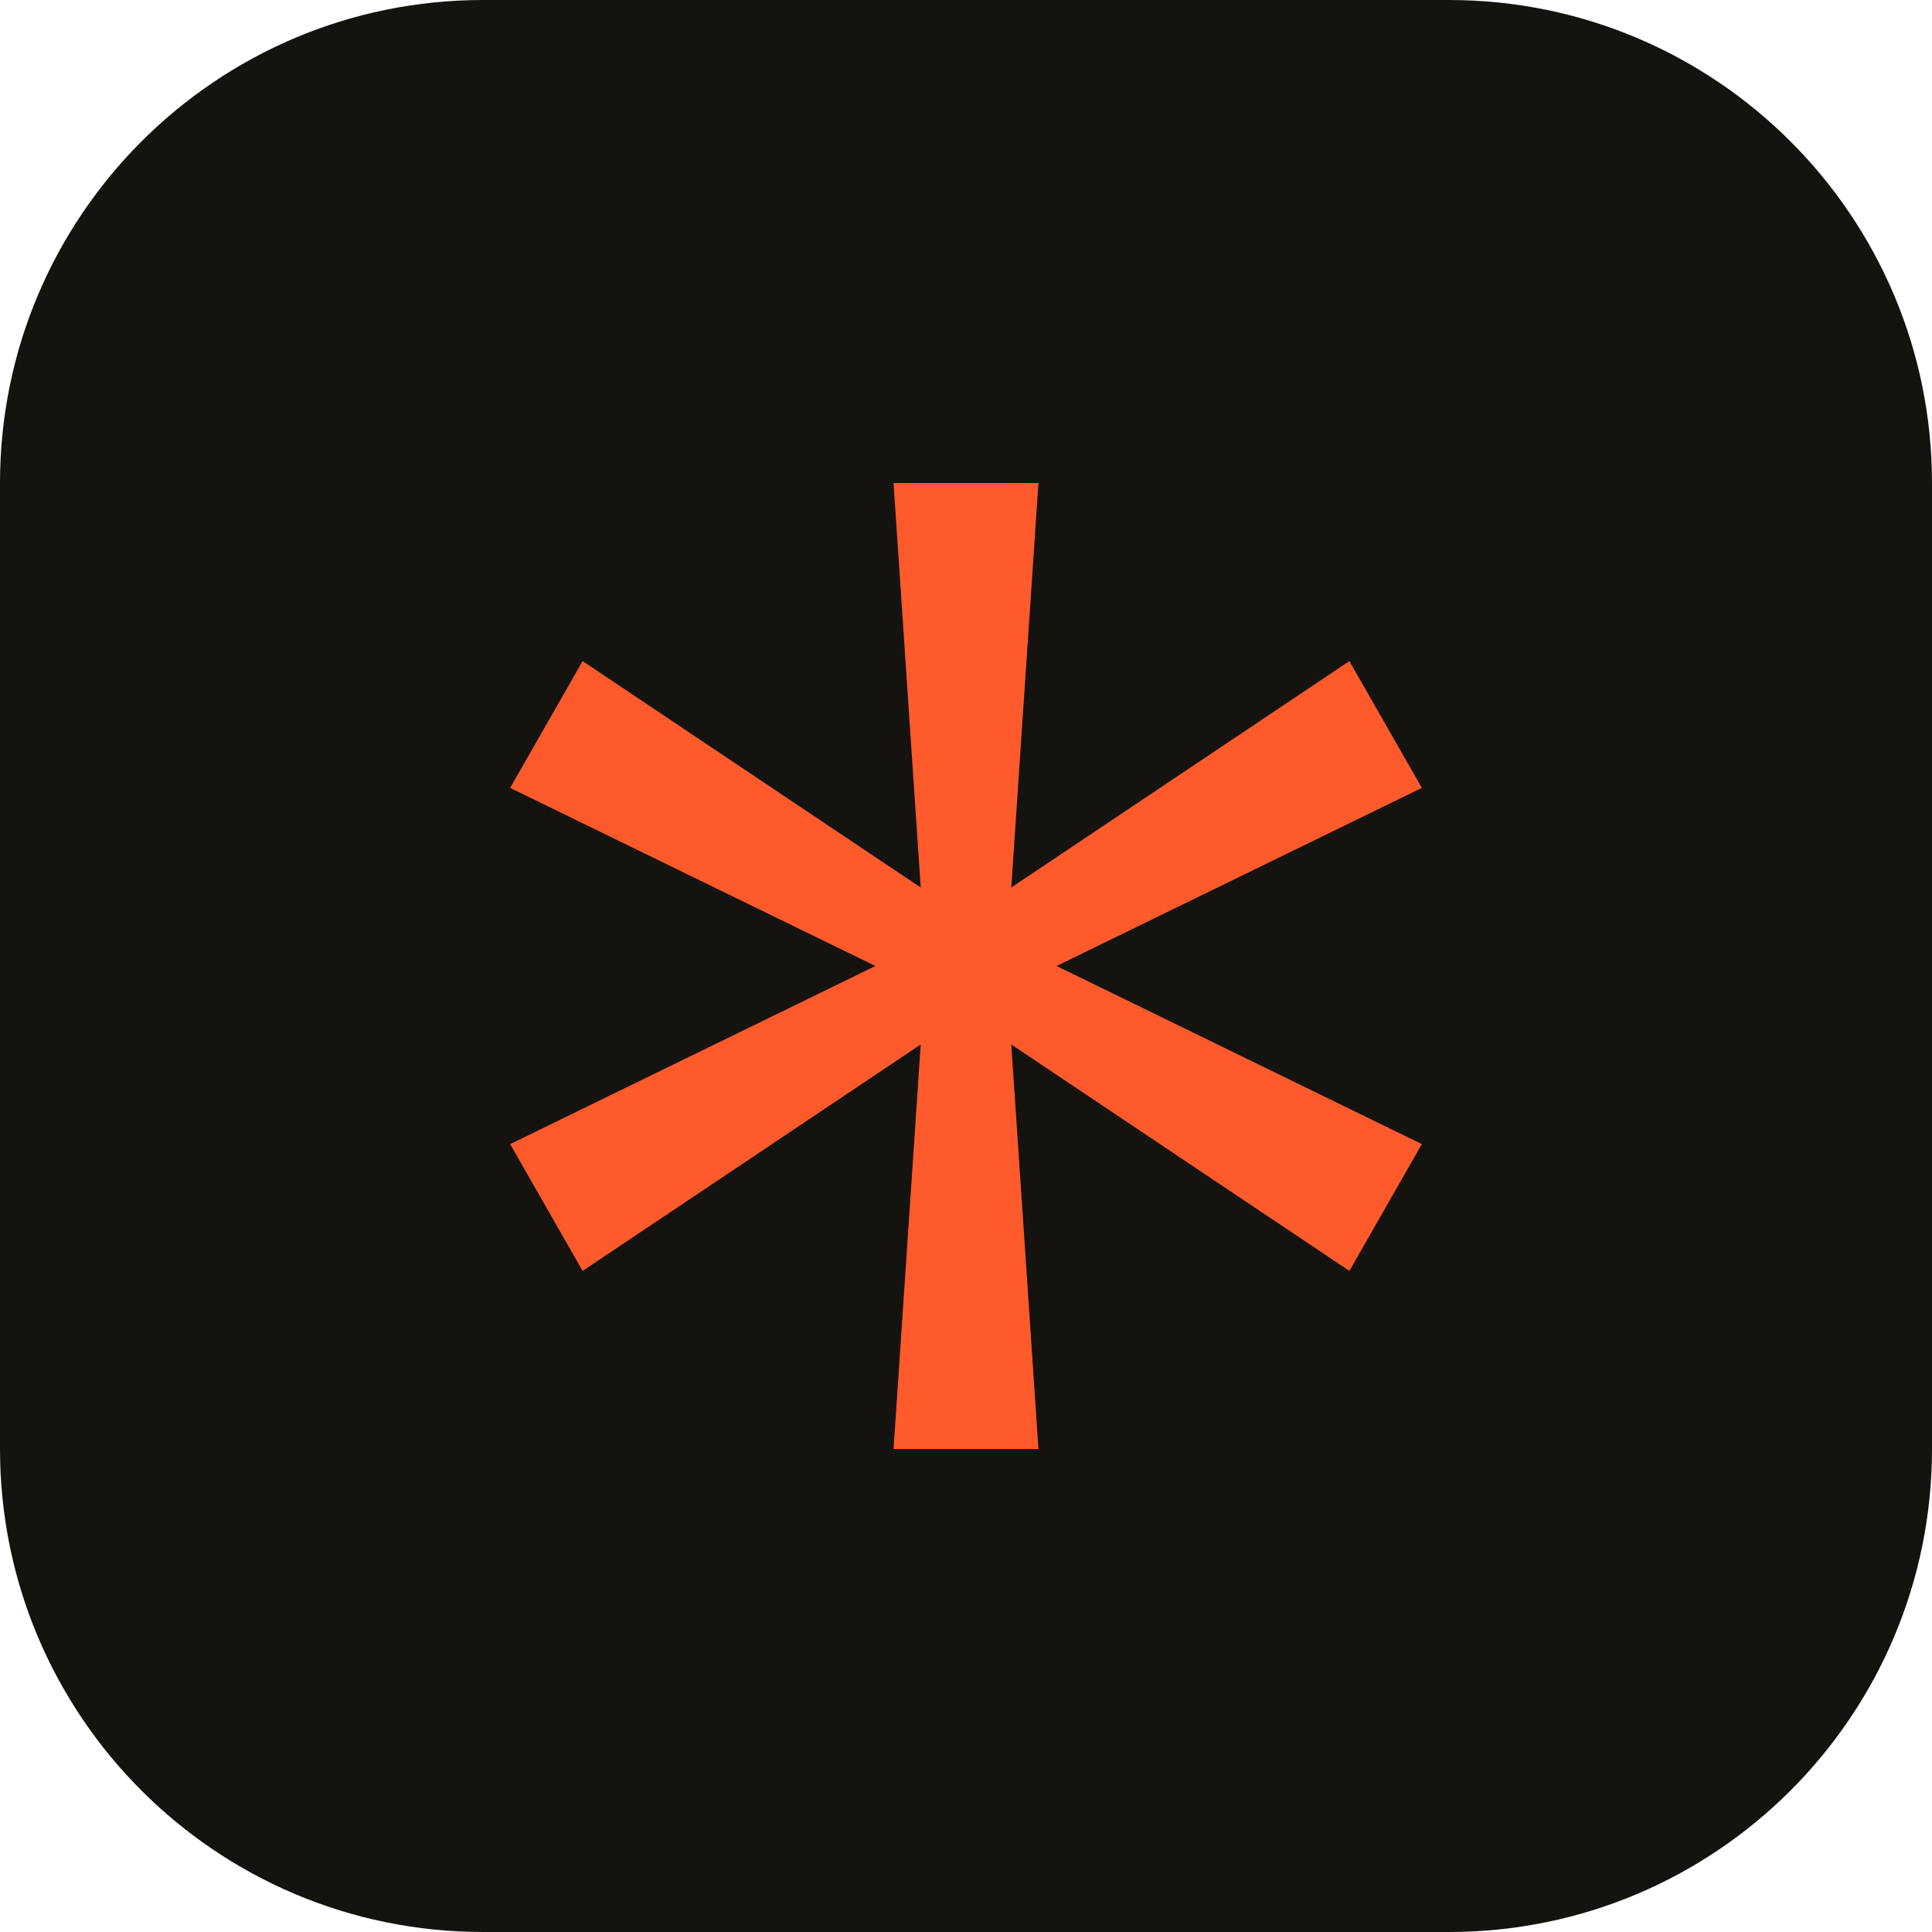
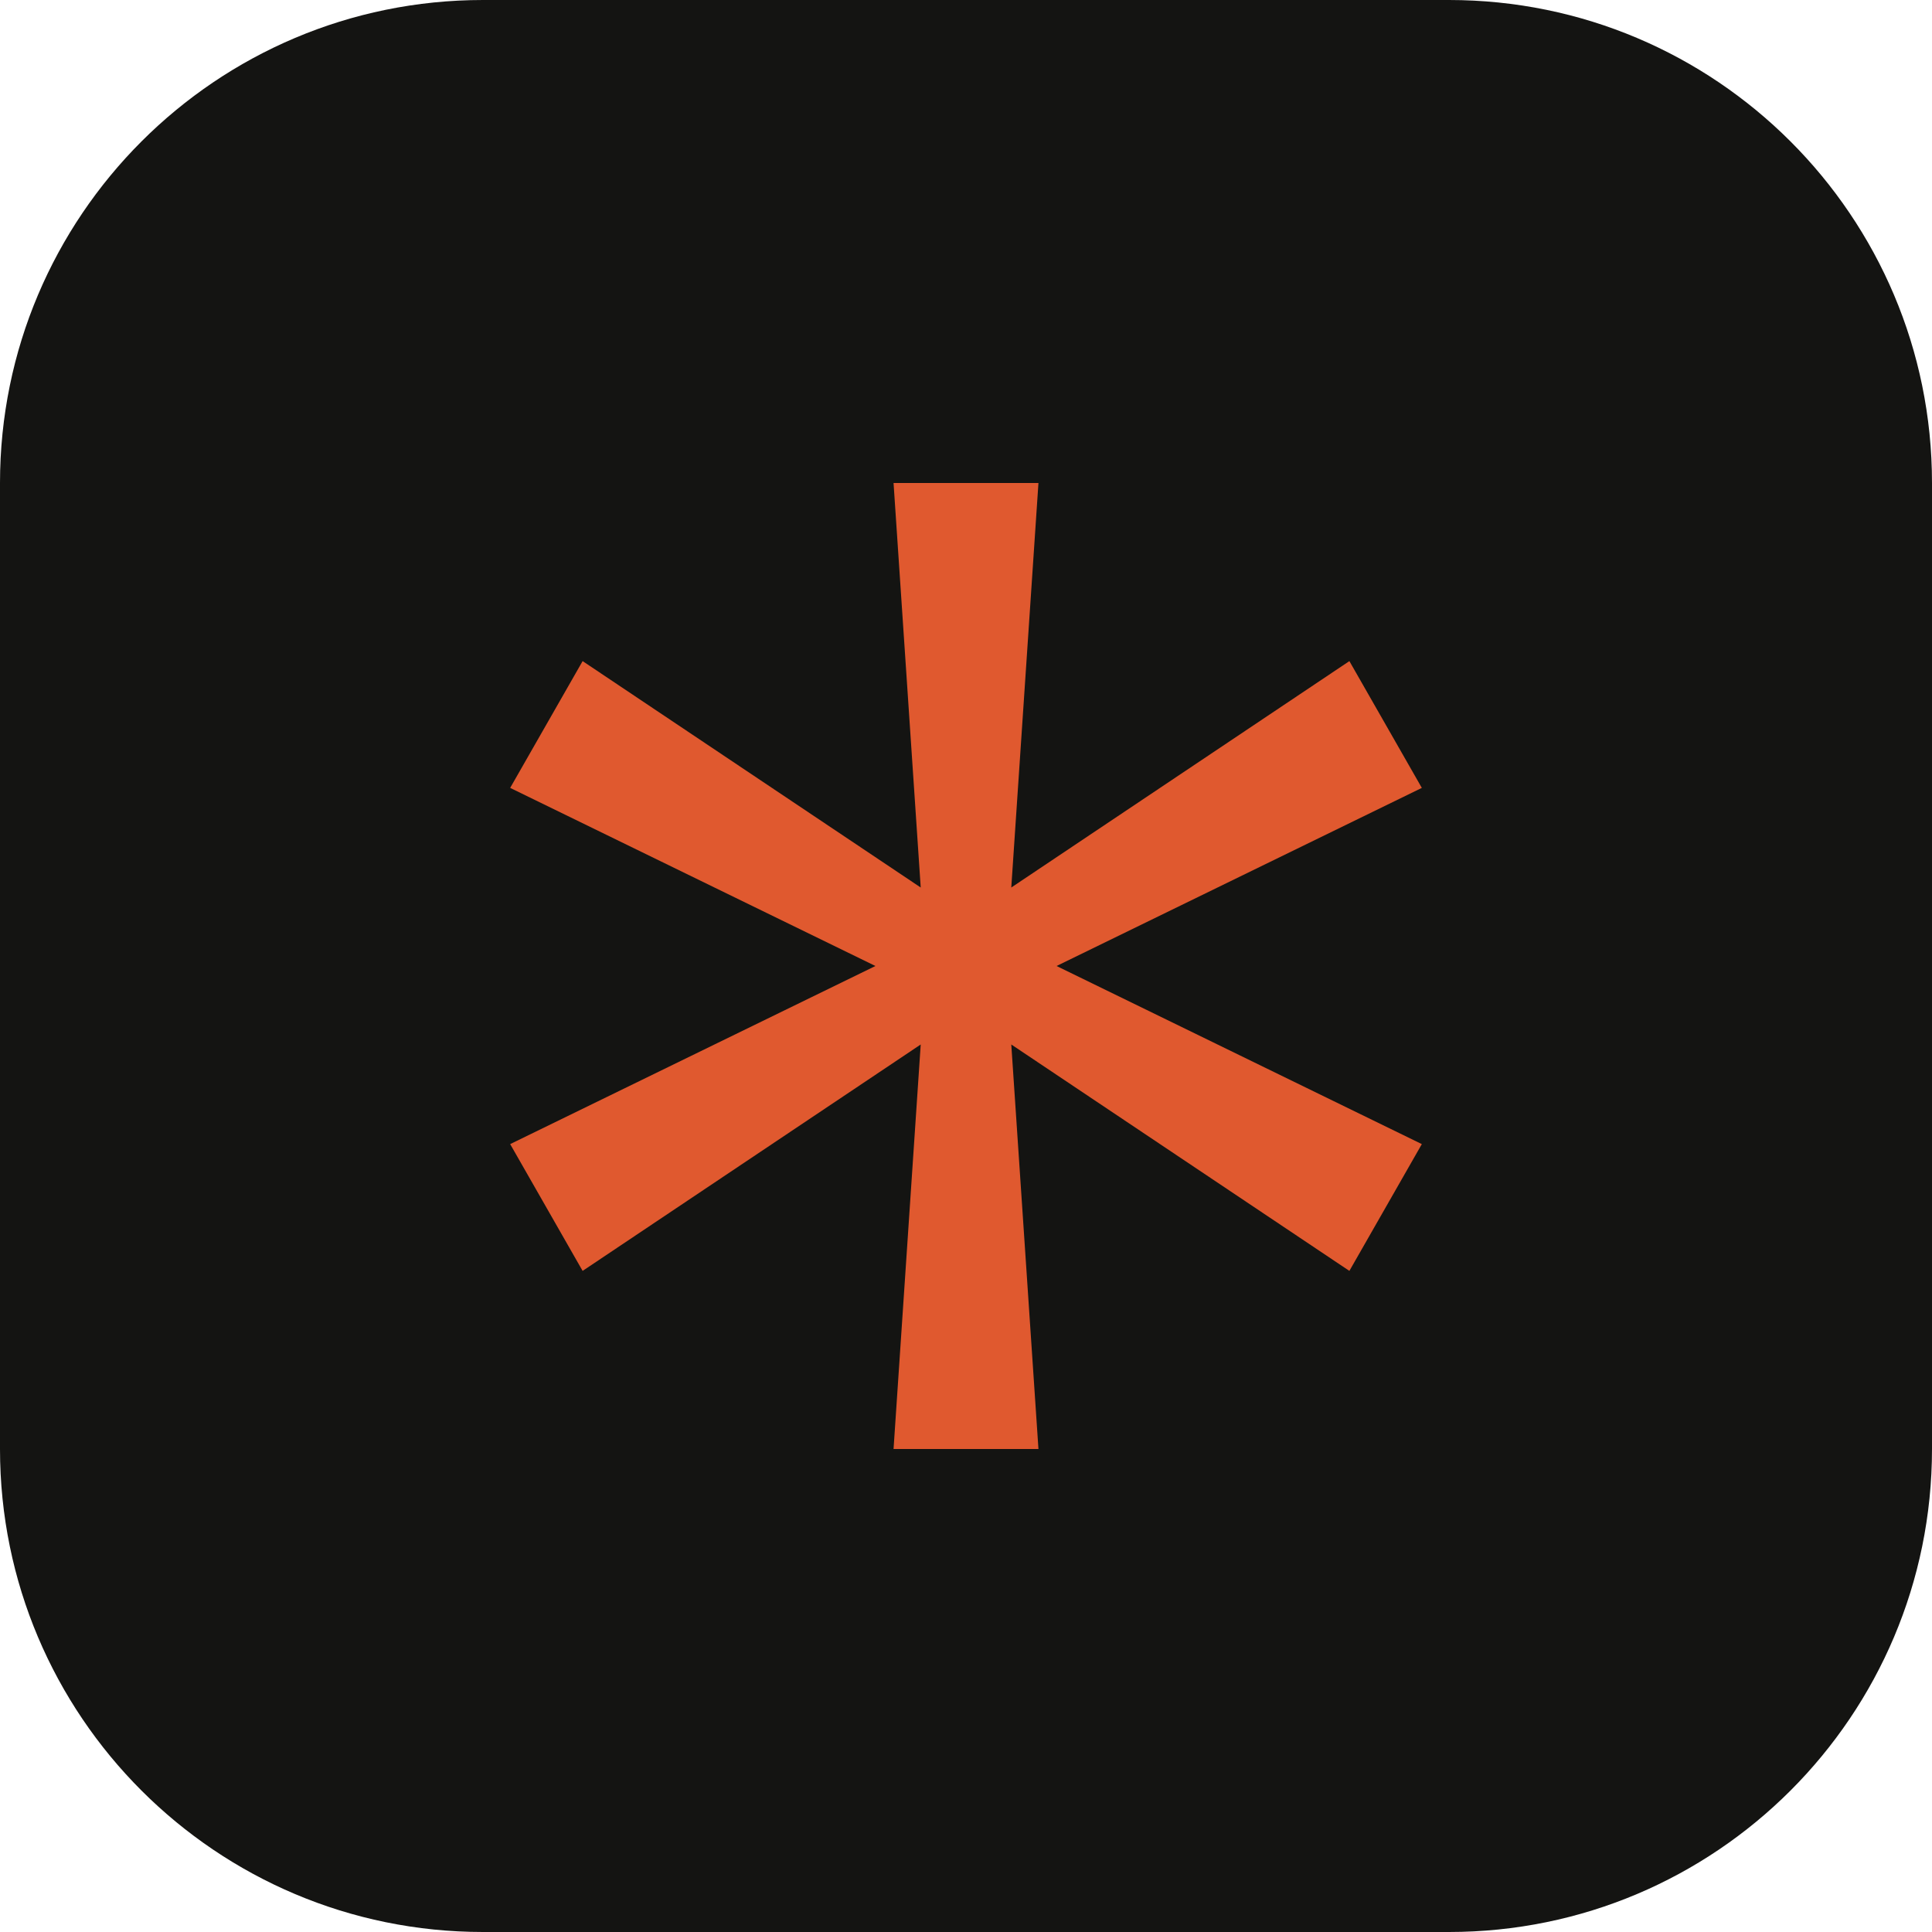
<svg xmlns="http://www.w3.org/2000/svg" viewBox="0 0 64 64">
-   <rect width="64" height="64" rx="16" fill="#15130F" />
-   <path fill="#FF5A2C" transform="translate(12 14)" d="M17.6 2h4.8l-.9 13.4 11.2-7.5 2.4 4.2L23 18l12.1 5.9-2.4 4.2-11.2-7.5.9 13.4h-4.8l.9-13.4-11.2 7.5-2.4-4.2L17 18 4.9 12.1l2.4-4.2 11.2 7.5z" />
+   <rect width="64" height="64" rx="16" fill="#141412" />
+   <path fill="#E0592F" transform="translate(12 14)" d="M17.6 2h4.8l-.9 13.4 11.2-7.5 2.4 4.2L23 18l12.1 5.9-2.4 4.2-11.2-7.5.9 13.4h-4.8l.9-13.4-11.2 7.5-2.4-4.2L17 18 4.9 12.1l2.4-4.2 11.2 7.5z" />
</svg>
